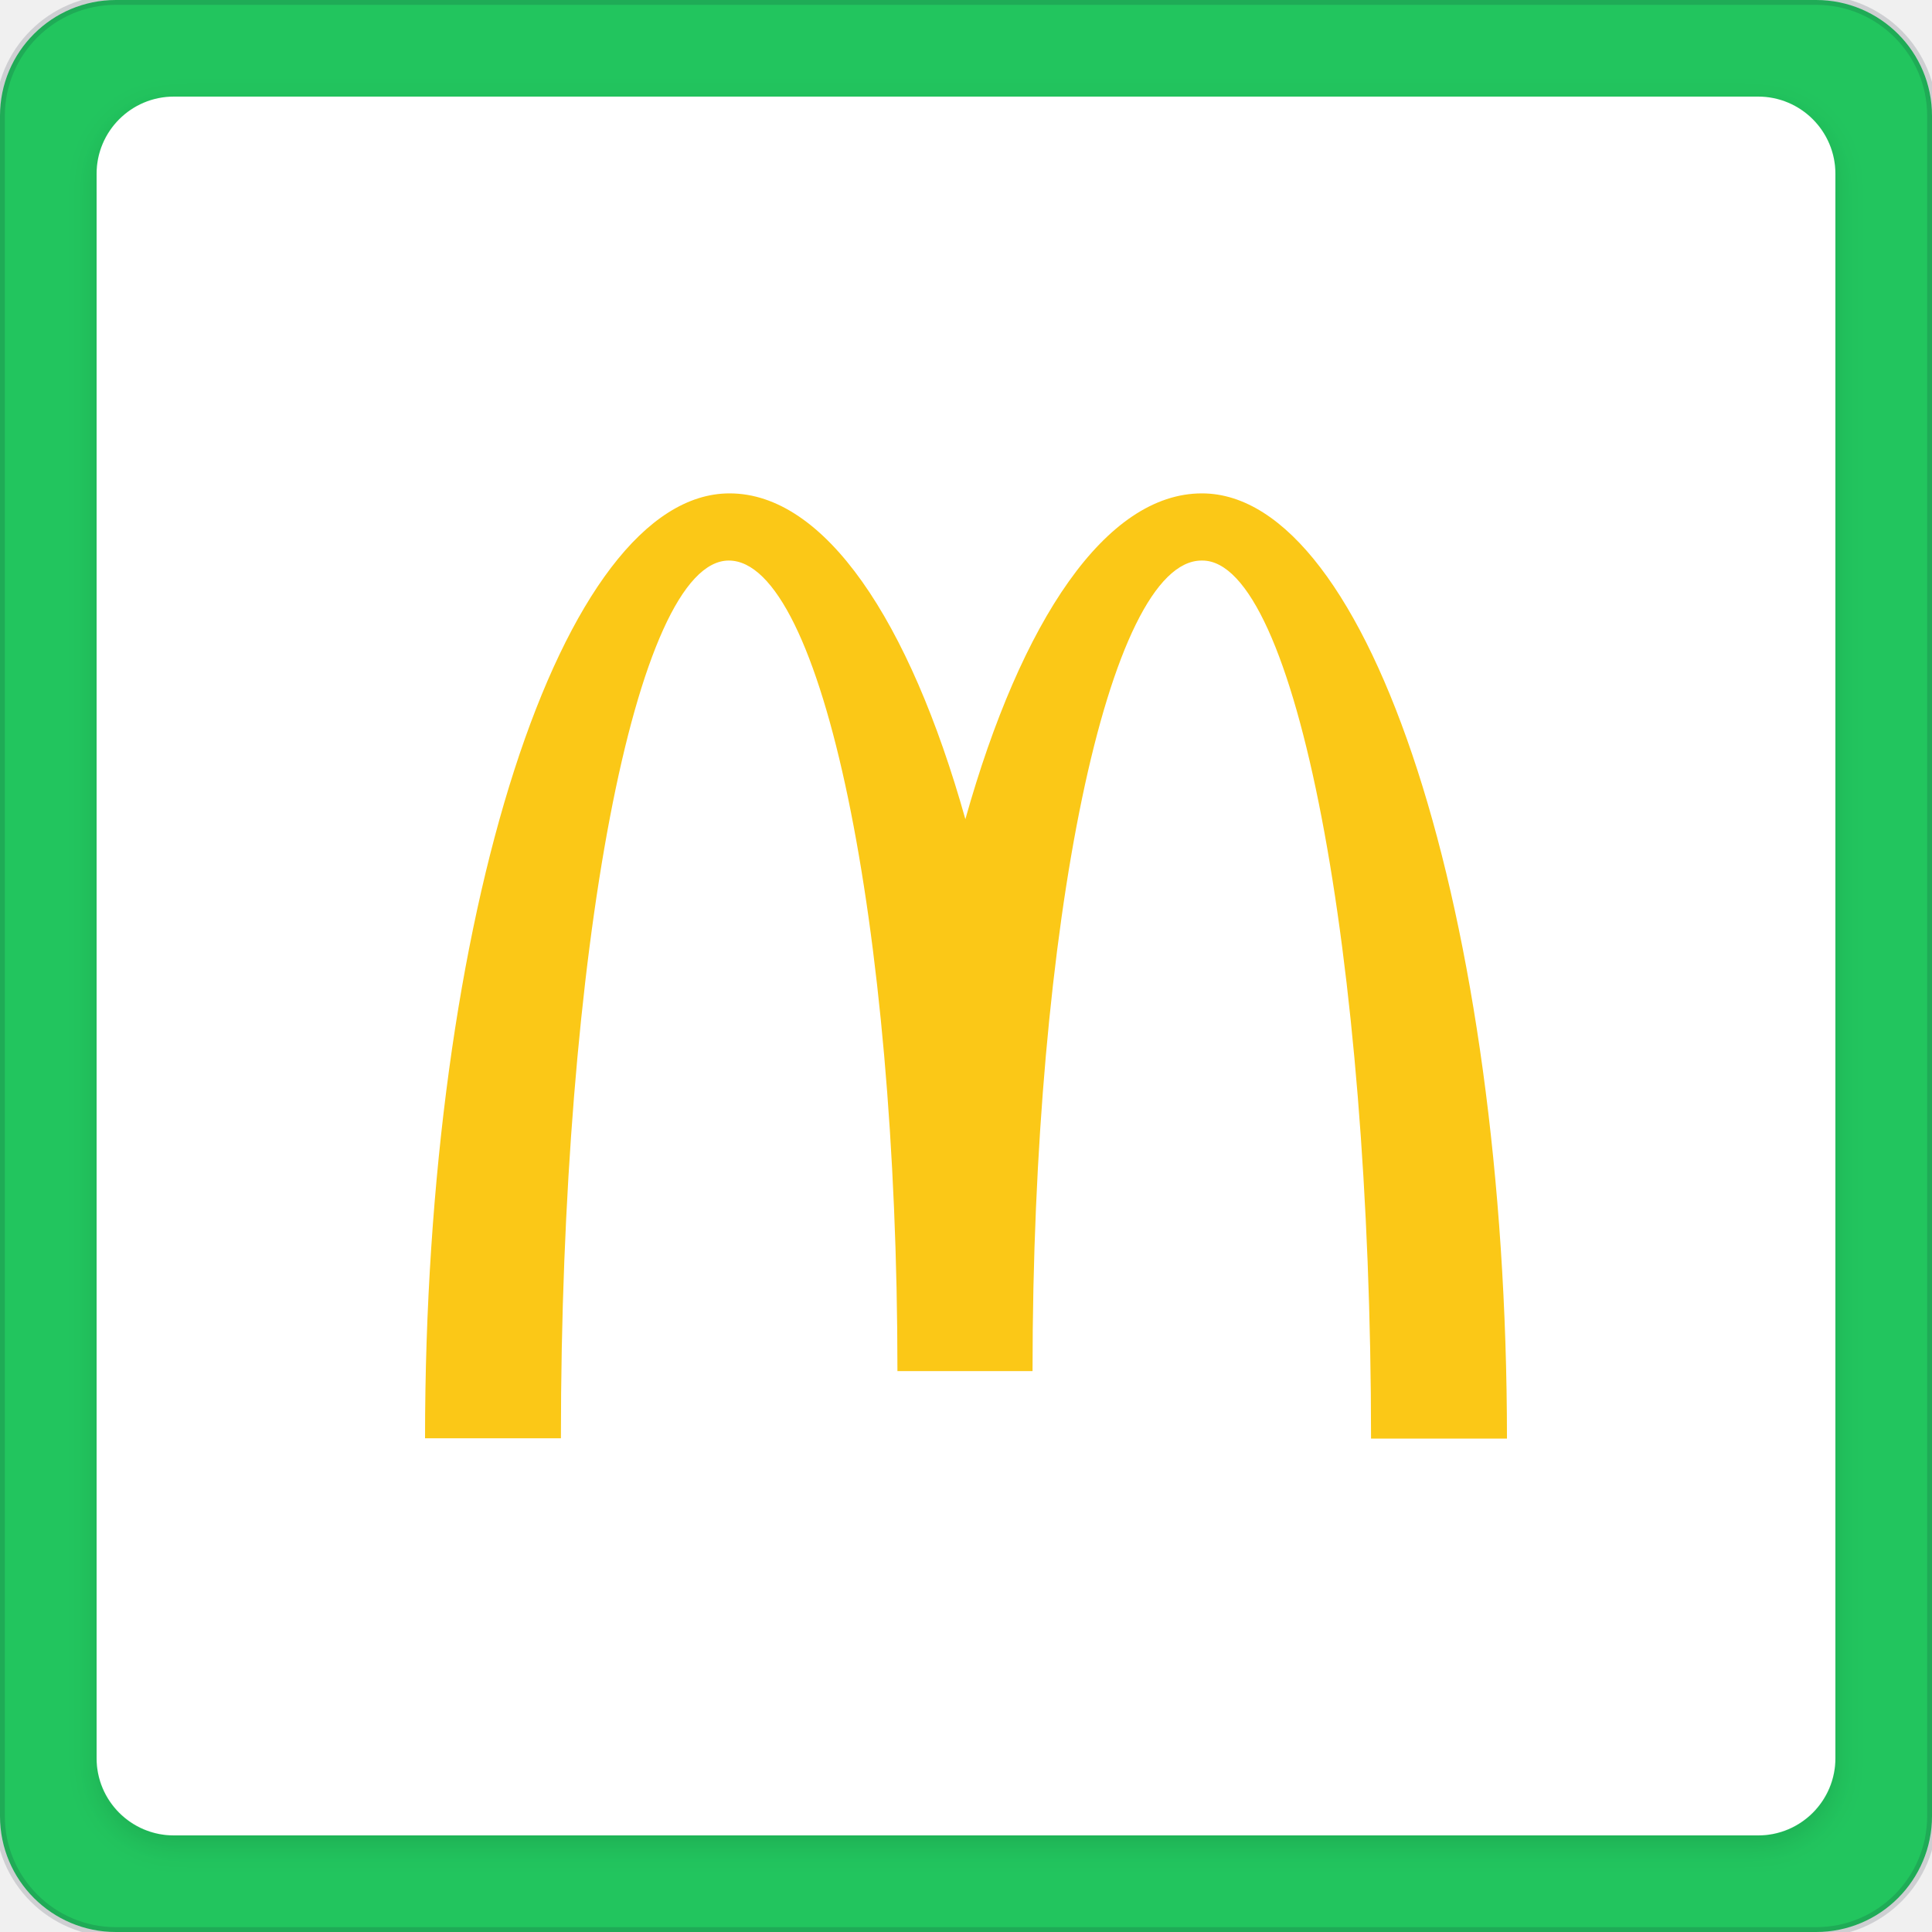
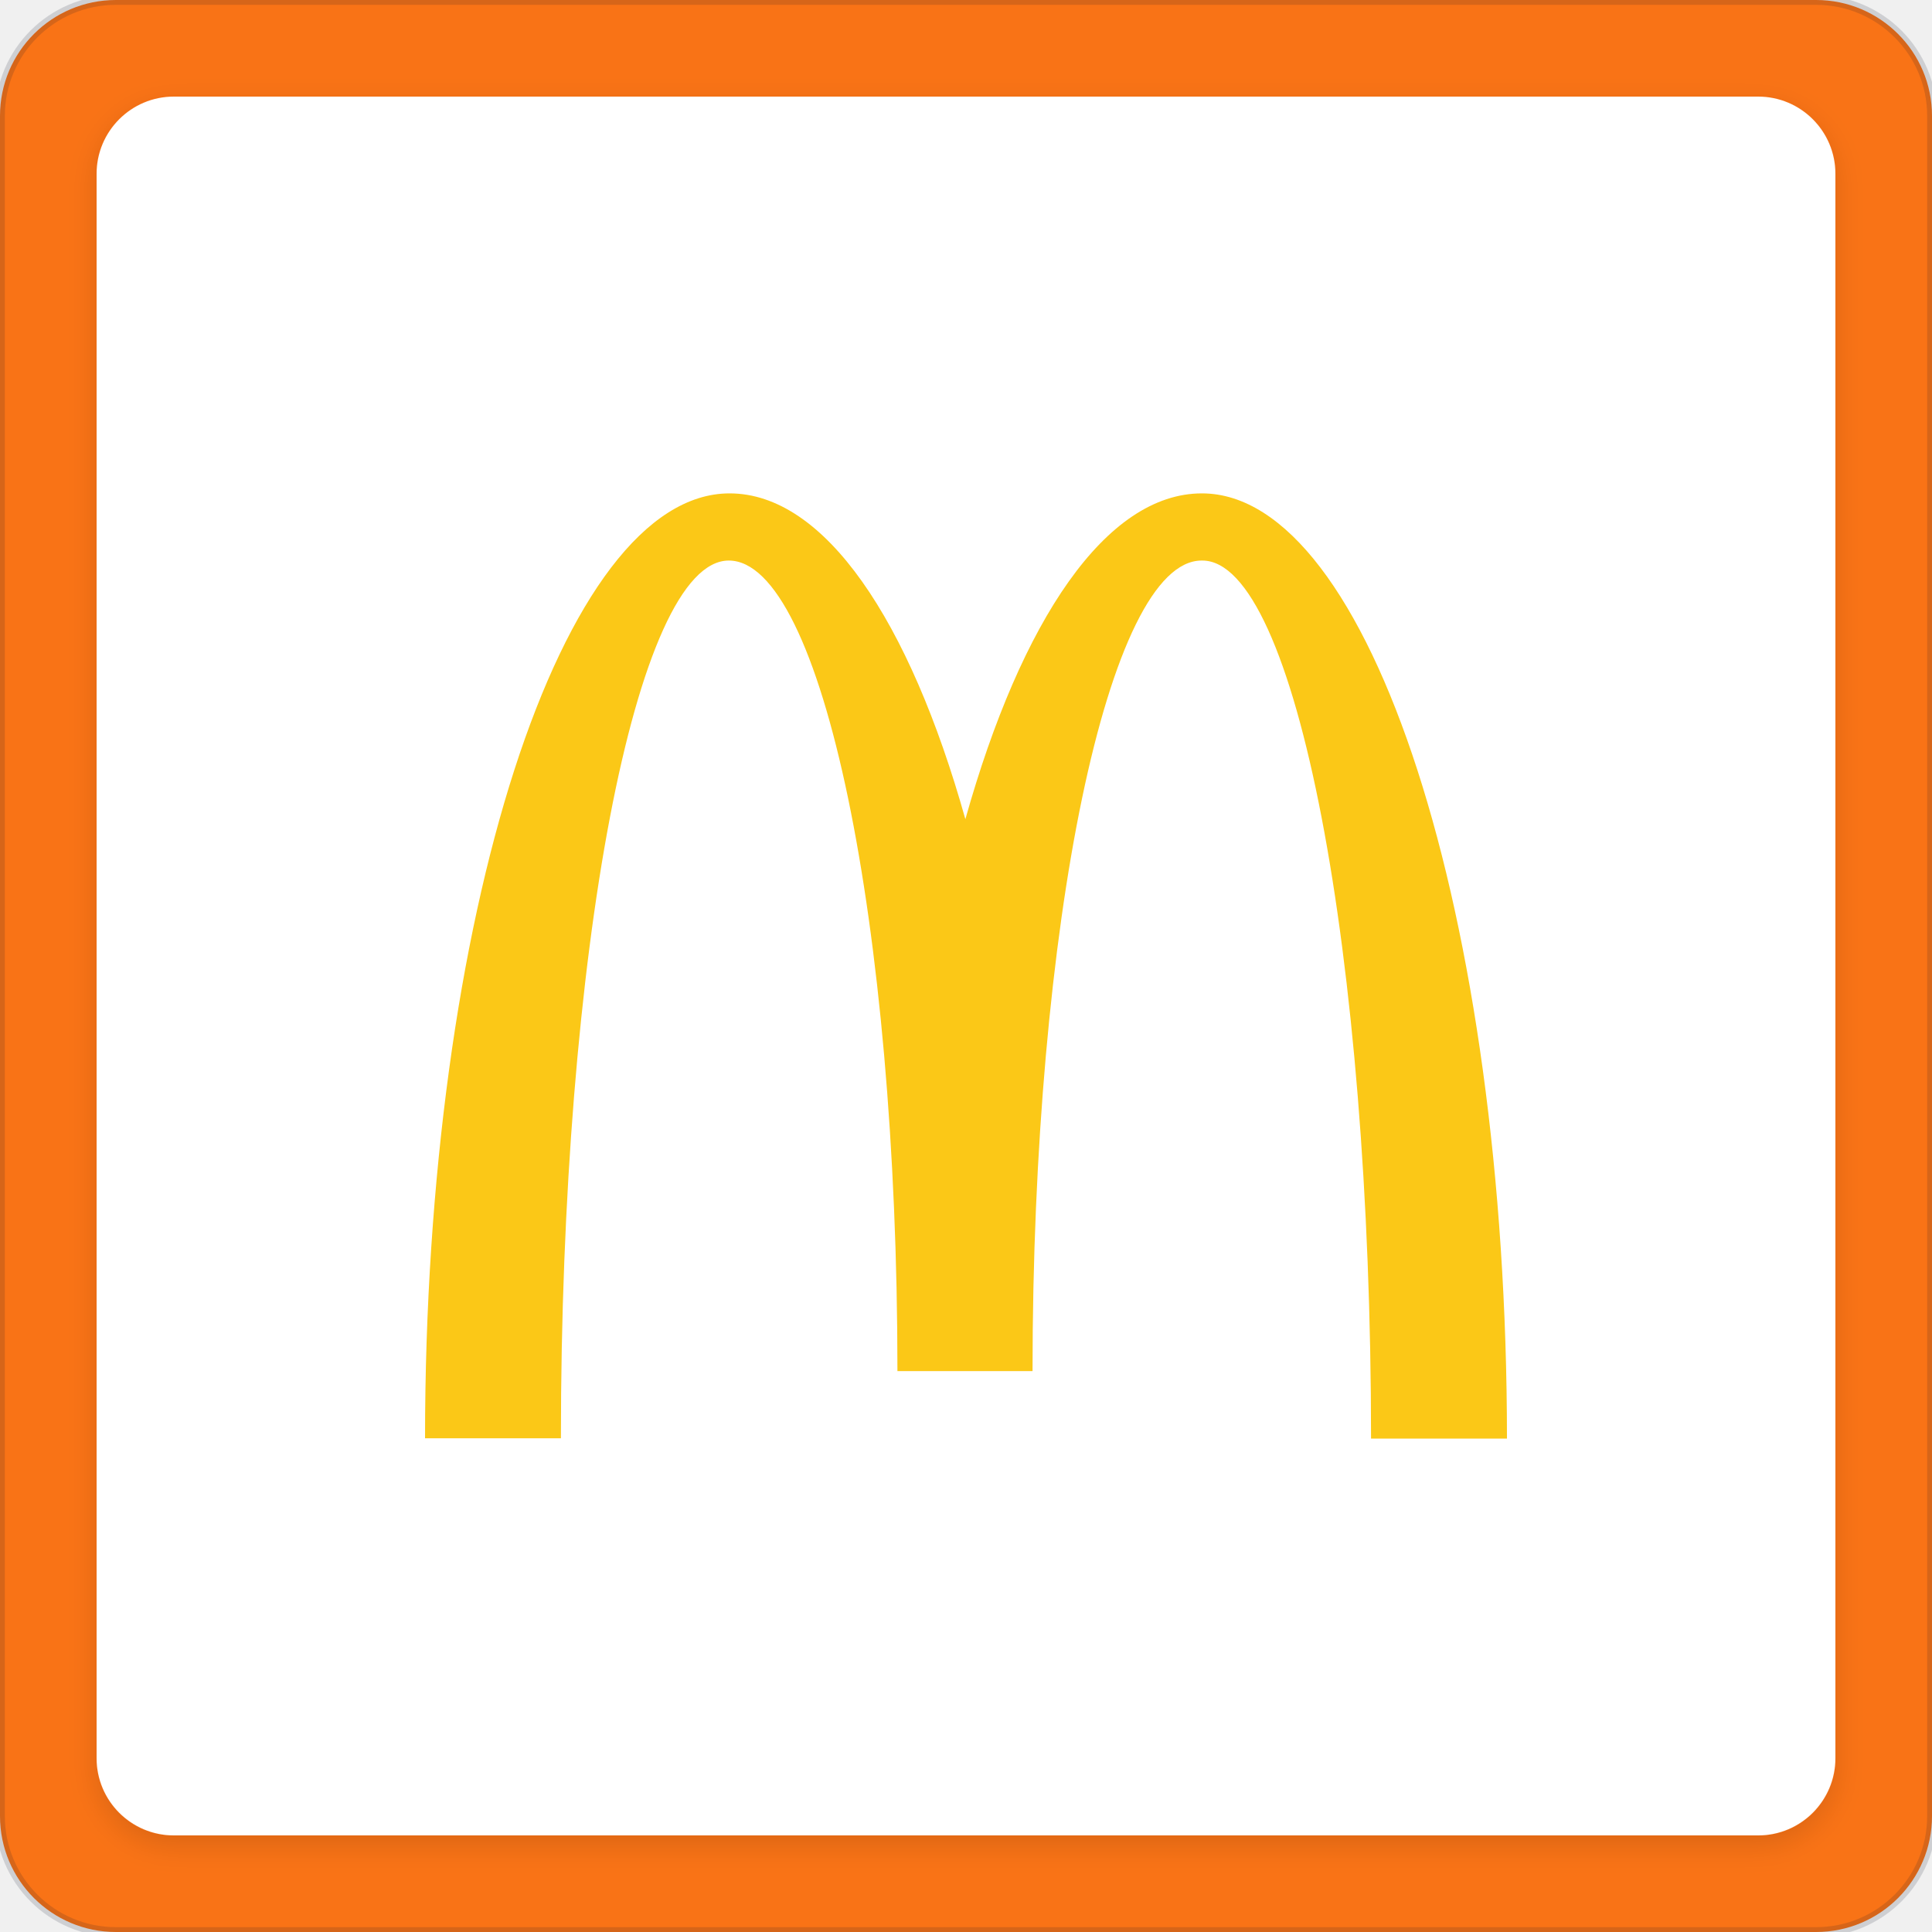
- <svg xmlns="http://www.w3.org/2000/svg" width="200" height="200" viewBox="0 0 200 200" role="img" aria-label="McDonald's · Green">
-   <rect width="200" height="200" rx="12" fill="#22c55e" stroke="rgba(15, 23, 42, 0.15)" stroke-width="1" />
+ <svg xmlns="http://www.w3.org/2000/svg" width="200" height="200" viewBox="0 0 200 200" role="img" aria-label="McDonald's · Orange">
+   <rect width="200" height="200" rx="12" fill="#f97316" stroke="rgba(15, 23, 42, 0.15)" stroke-width="1" />
  <rect x="10" y="10" width="180" height="180" rx="8" fill="#ffffff" filter="url(#shadow)" />
  <svg x="16" y="16" width="168" height="168" viewBox="0 0 120 120" preserveAspectRatio="xMidYMid meet">
    <rect width="120" height="120" rx="14" fill="#ffffff" />
    <g transform="translate(20 20) scale(3.333333)">
      <path d="M17.243 3.006c2.066 0 3.742 8.714 3.742 19.478H24c0-11.588-3.042-20.968-6.766-20.968-2.127 0-4.007 2.81-5.248 7.227-1.241-4.416-3.121-7.227-5.231-7.227C3.031 1.516 0 10.888 0 22.476h3.014c0-10.763 1.658-19.47 3.724-19.47 2.066 0 3.741 8.05 3.741 17.98h2.997c0-9.93 1.684-17.98 3.75-17.98Z" fill="#FBC817" />
    </g>
  </svg>
  <defs>
    <filter id="shadow" x="-10%" y="-10%" width="120%" height="120%">
      <feDropShadow dx="0" dy="1" stdDeviation="1.5" flood-opacity="0.12" />
    </filter>
  </defs>
</svg>
